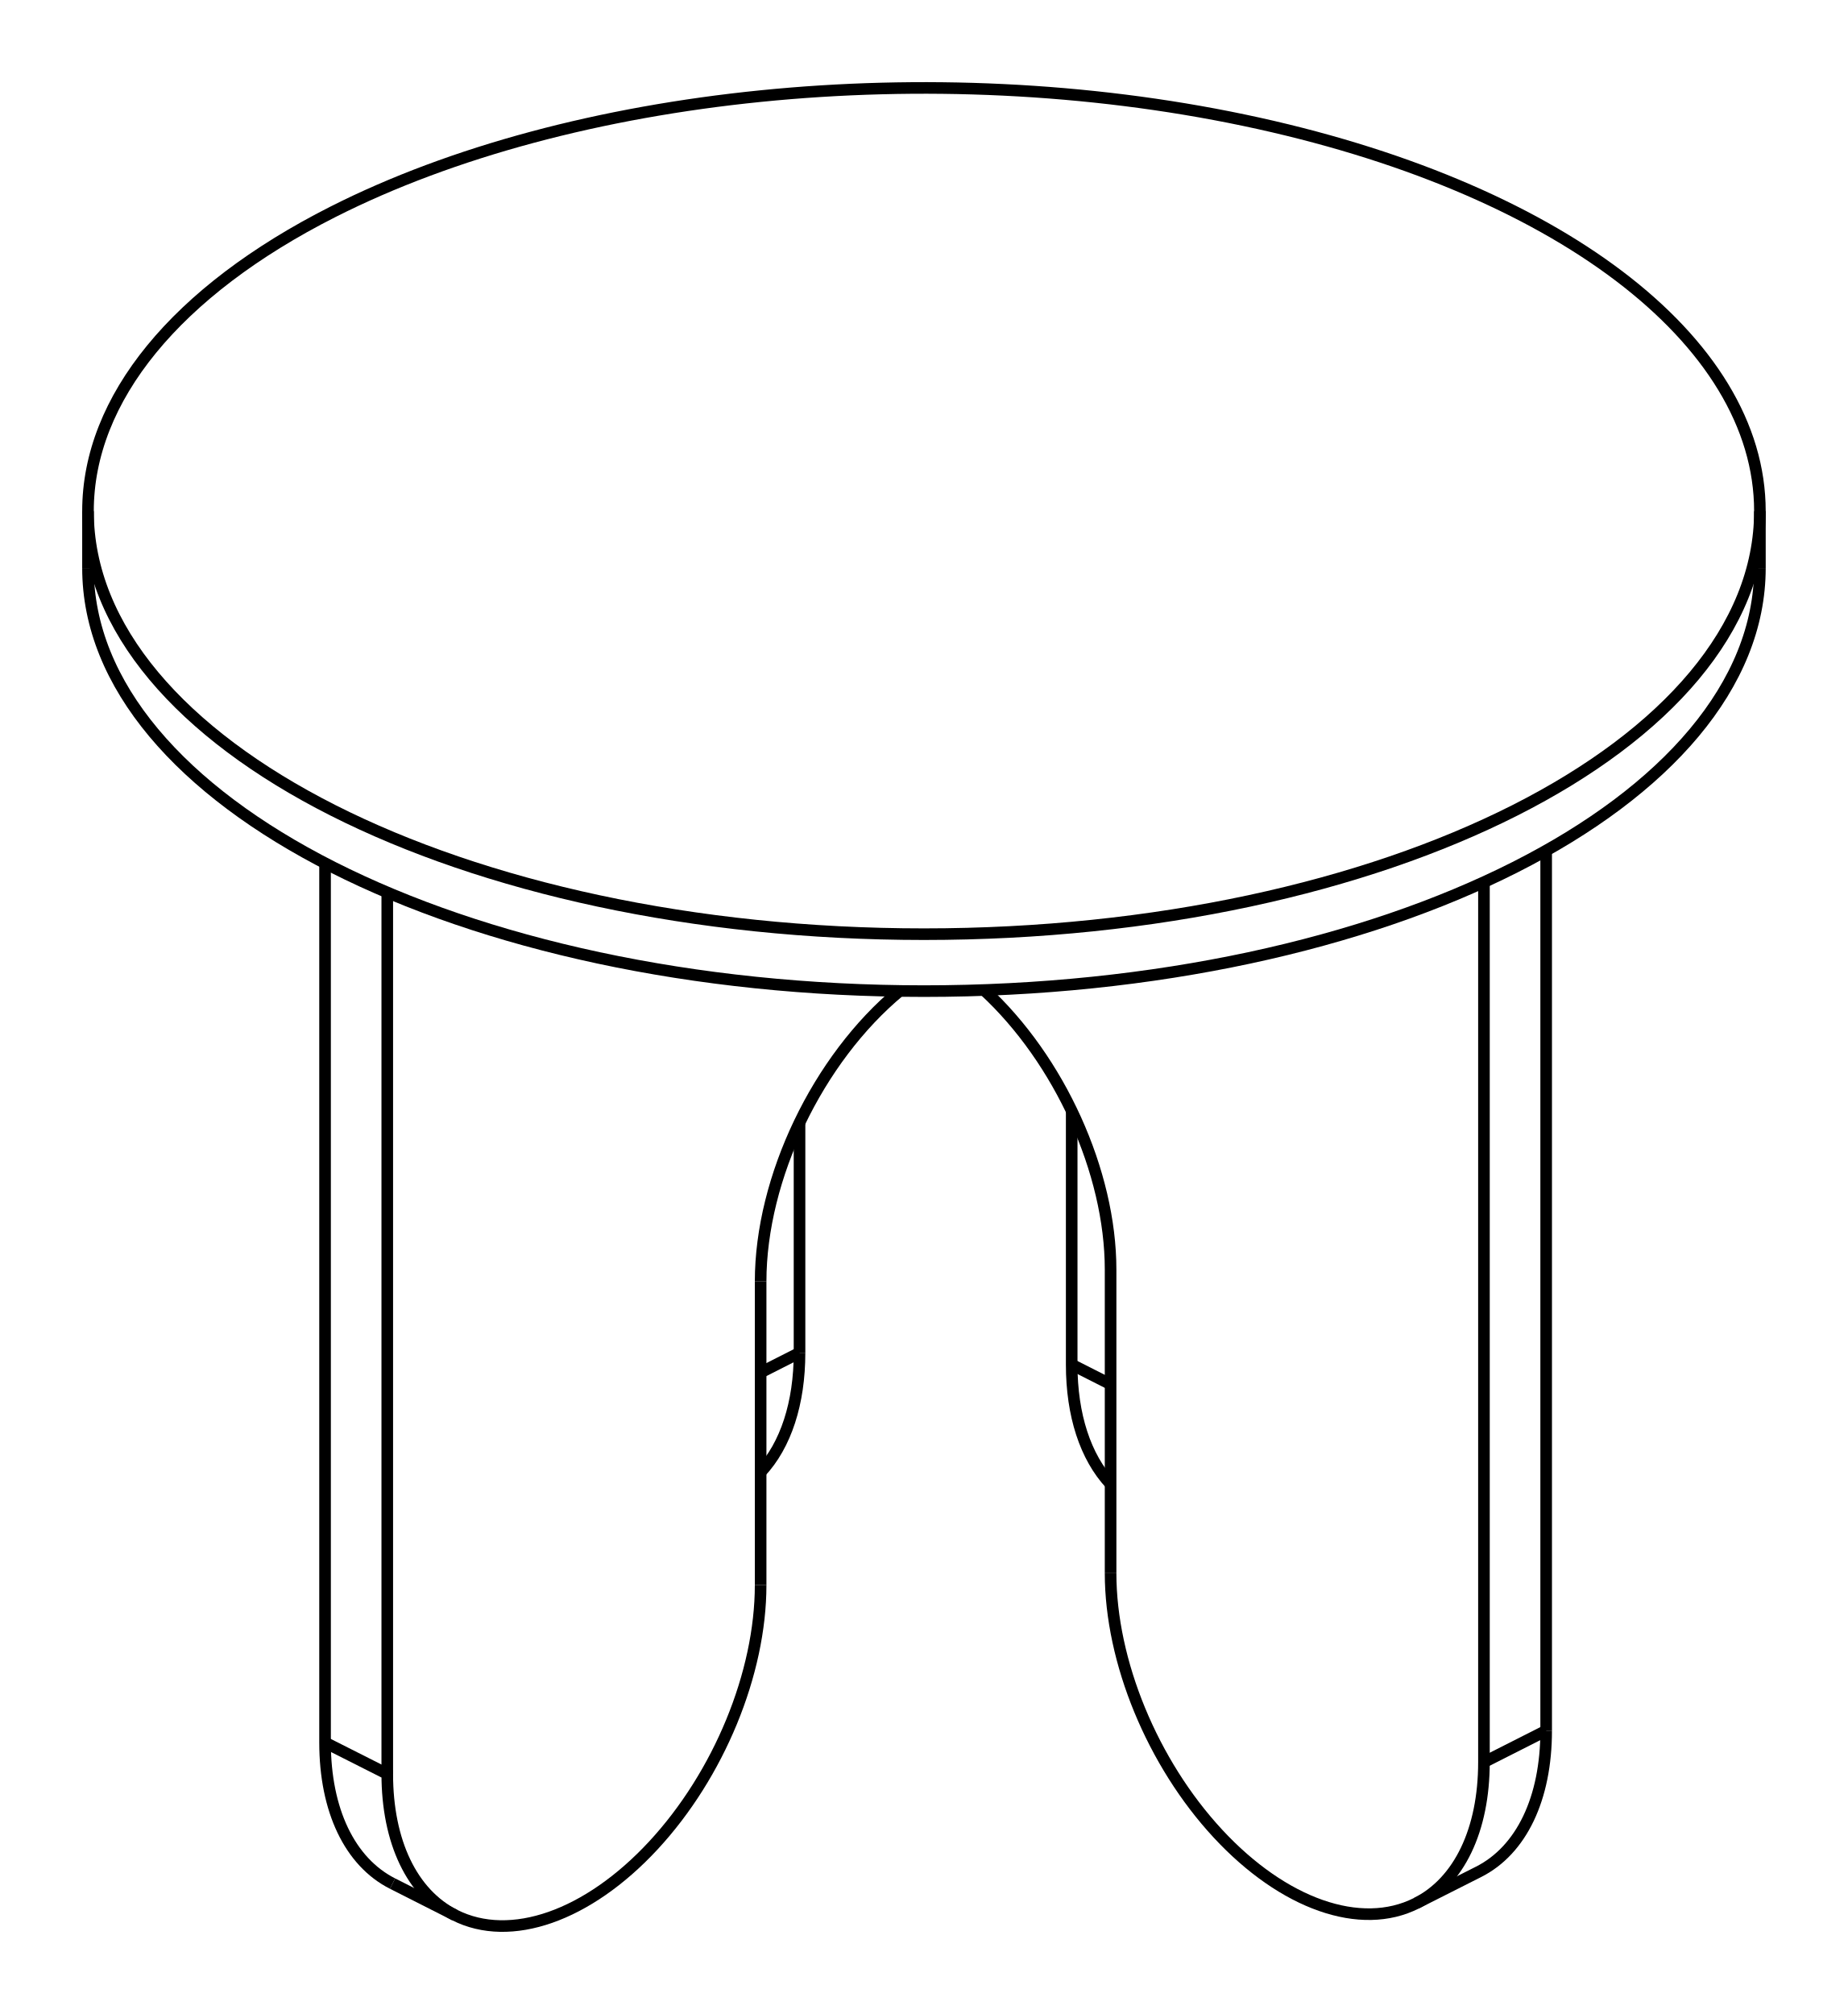
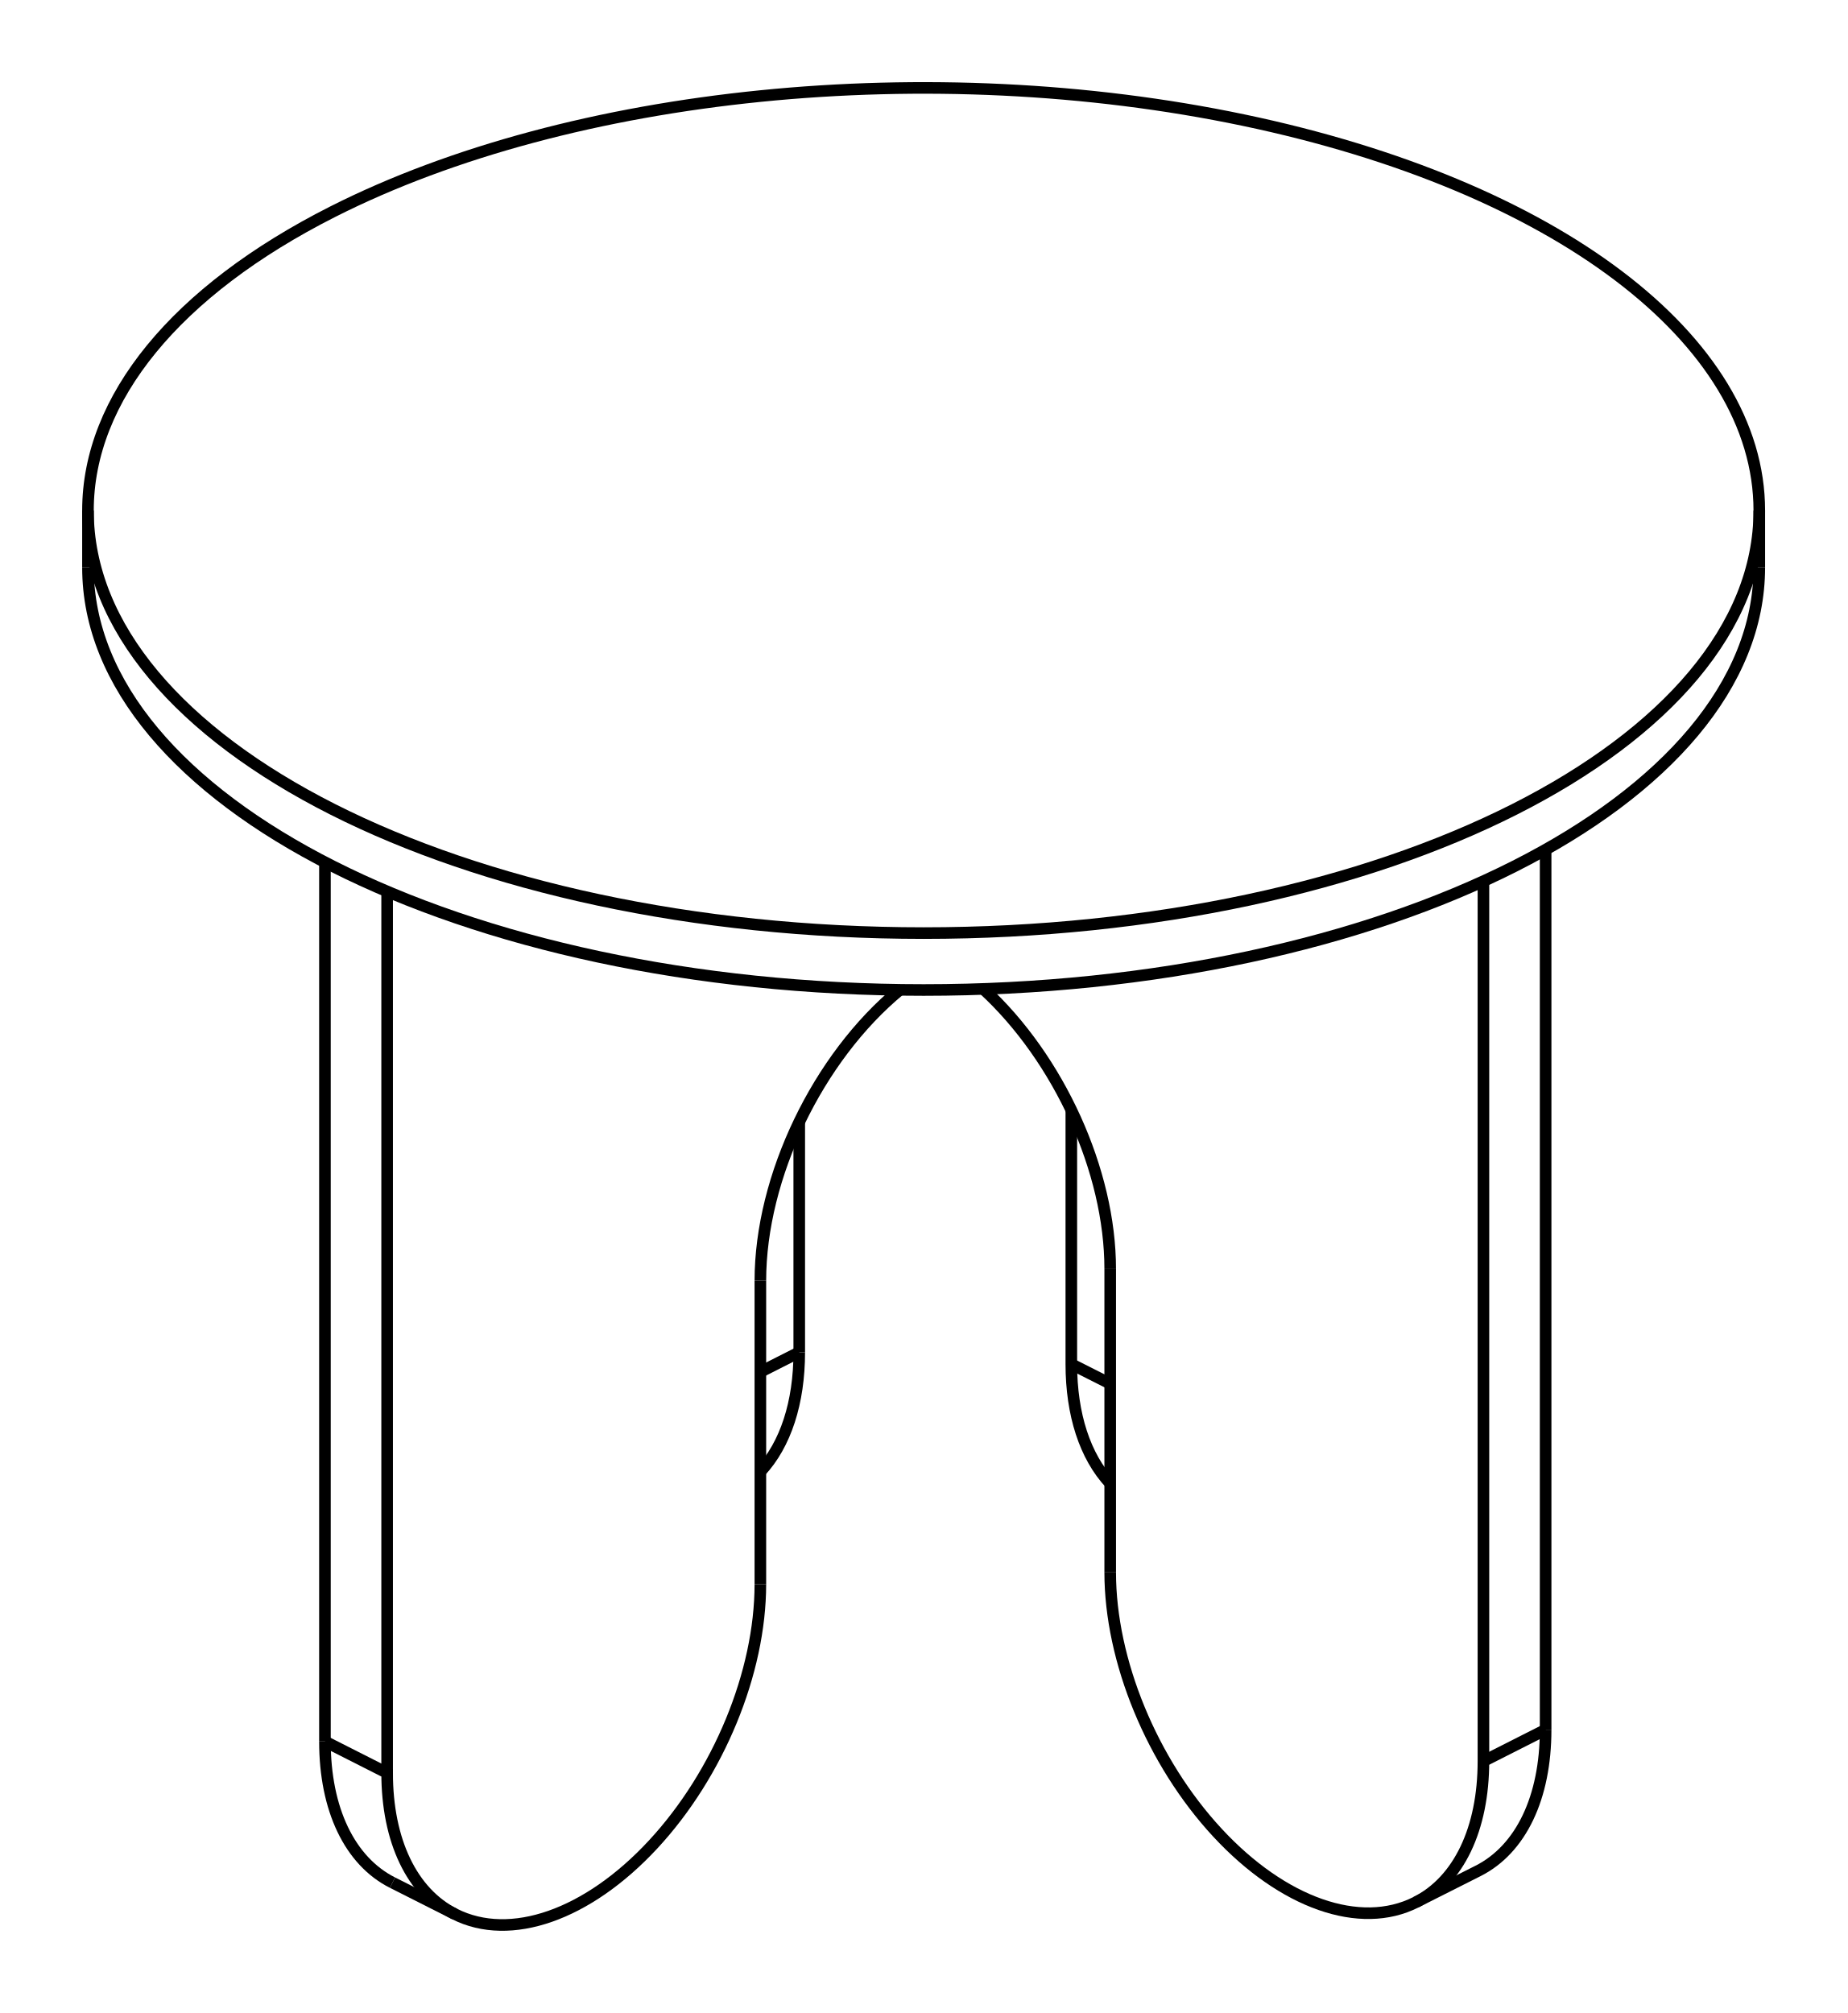
- <svg xmlns="http://www.w3.org/2000/svg" version="1.1" viewBox="-10.5 -12.6 21 22.887" fill="none" stroke="black" stroke-width="0.6%" vector-effect="non-scaling-stroke">
-   <path d="M -6.718 -10.192 A 9.5 4.808 360 0 1 9.5 -6.792 A 9.5 4.808 360 0 1 -9.5 -6.792 A 9.5 4.808 360 0 1 -6.718 -10.192 Z" />
-   <path d="M -9.5 -6.145 A 9.5 4.808 180 0 0 9.5 -6.145" />
-   <path d="M 7.071 7.067 A 3 1.83 243.157 0 1 6.304 8.671 L 5.597 9.028 A 3 1.83 243.157 0 1 2.121 5.278" />
-   <path d="M 7.071 -2.934 L 7.071 7.067" />
-   <path d="M 6.364 -2.576 L 6.364 7.425 A 3 1.83 243.157 0 1 5.597 9.028" />
-   <path d="M 2.121 1.828 A 3 1.83 63.157 0 0 0.682 -1.35" />
+ <svg xmlns="http://www.w3.org/2000/svg" version="1.1" viewBox="-10.5 -12.598 21 22.885" fill="none" stroke="black" stroke-width="0.6%" vector-effect="non-scaling-stroke">
+   <path d="M -6.718 -10.191 A 9.5 4.804 360 0 1 9.5 -6.794 A 9.5 4.804 360 0 1 -9.5 -6.794 A 9.5 4.804 360 0 1 -6.718 -10.191 Z" />
+   <path d="M -9.5 -6.147 A 9.5 4.804 180 0 0 9.5 -6.147" />
+   <path d="M 7.071 7.066 A 3 1.83 243.175 0 1 6.304 8.671 L 5.596 9.028 A 3 1.83 243.175 0 1 2.121 5.278" />
+   <path d="M 7.071 -2.939 L 7.071 7.066" />
+   <path d="M 6.364 -2.58 L 6.364 7.424 A 3 1.83 243.175 0 1 5.596 9.028" />
+   <path d="M 2.121 1.828 A 3 1.83 63.175 0 0 0.678 -1.355" />
  <path d="M 2.121 1.828 L 2.121 5.278" />
-   <path d="M -6.099 7.559 L -6.099 -2.459" />
-   <path d="M -6.806 7.202 L -6.806 -2.791" />
-   <path d="M -6.039 8.805 A 3 1.83 116.843 0 1 -6.806 7.202" />
-   <path d="M -1.414 2.773 A 3 1.83 243.157 0 1 -1.856 4.13" />
-   <path d="M -1.414 0.158 L -1.414 2.773" />
-   <path d="M 2.121 4.265 A 3 1.83 116.843 0 1 1.679 2.907 L 1.679 0.024" />
-   <path d="M -0.276 -1.339 A 3 1.83 296.843 0 0 -1.856 1.962" />
-   <path d="M -1.856 5.412 L -1.856 1.962" />
-   <path d="M -1.856 5.412 A 3 1.83 116.843 0 1 -5.332 9.163 A 3 1.83 116.843 0 1 -6.099 7.559 L -6.806 7.202" />
-   <path d="M -1.856 2.997 L -1.414 2.773" />
-   <path d="M 2.121 3.131 L 1.679 2.907" />
-   <path d="M 6.364 7.425 L 7.071 7.067" />
-   <path d="M -9.5 -6.792 L -9.5 -6.145" />
-   <path d="M 9.5 -6.792 L 9.5 -6.145" />
-   <path d="M -6.039 8.805 L -5.332 9.163" />
+   <path d="M -6.099 7.558 L -6.099 -2.464" />
+   <path d="M -6.806 7.2 L -6.806 -2.795" />
+   <path d="M -6.038 8.805 A 3 1.83 116.825 0 1 -6.806 7.2" />
+   <path d="M -1.414 2.775 A 3 1.83 243.175 0 1 -1.856 4.133" />
+   <path d="M -1.414 0.157 L -1.414 2.775" />
+   <path d="M 2.121 4.267 A 3 1.83 116.825 0 1 1.679 2.91 L 1.679 0.023" />
+   <path d="M -0.27 -1.345 A 3 1.83 296.825 0 0 -1.856 1.962" />
+   <path d="M -1.856 5.413 L -1.856 1.962" />
+   <path d="M -1.856 5.413 A 3 1.83 116.825 0 1 -5.331 9.162 A 3 1.83 116.825 0 1 -6.099 7.558 L -6.806 7.2" />
+   <path d="M -1.856 2.999 L -1.414 2.775" />
+   <path d="M 2.121 3.133 L 1.679 2.91" />
+   <path d="M 6.364 7.424 L 7.071 7.066" />
+   <path d="M -9.5 -6.794 L -9.5 -6.147" />
+   <path d="M 9.5 -6.794 L 9.5 -6.147" />
+   <path d="M -6.038 8.805 L -5.331 9.162" />
</svg>
